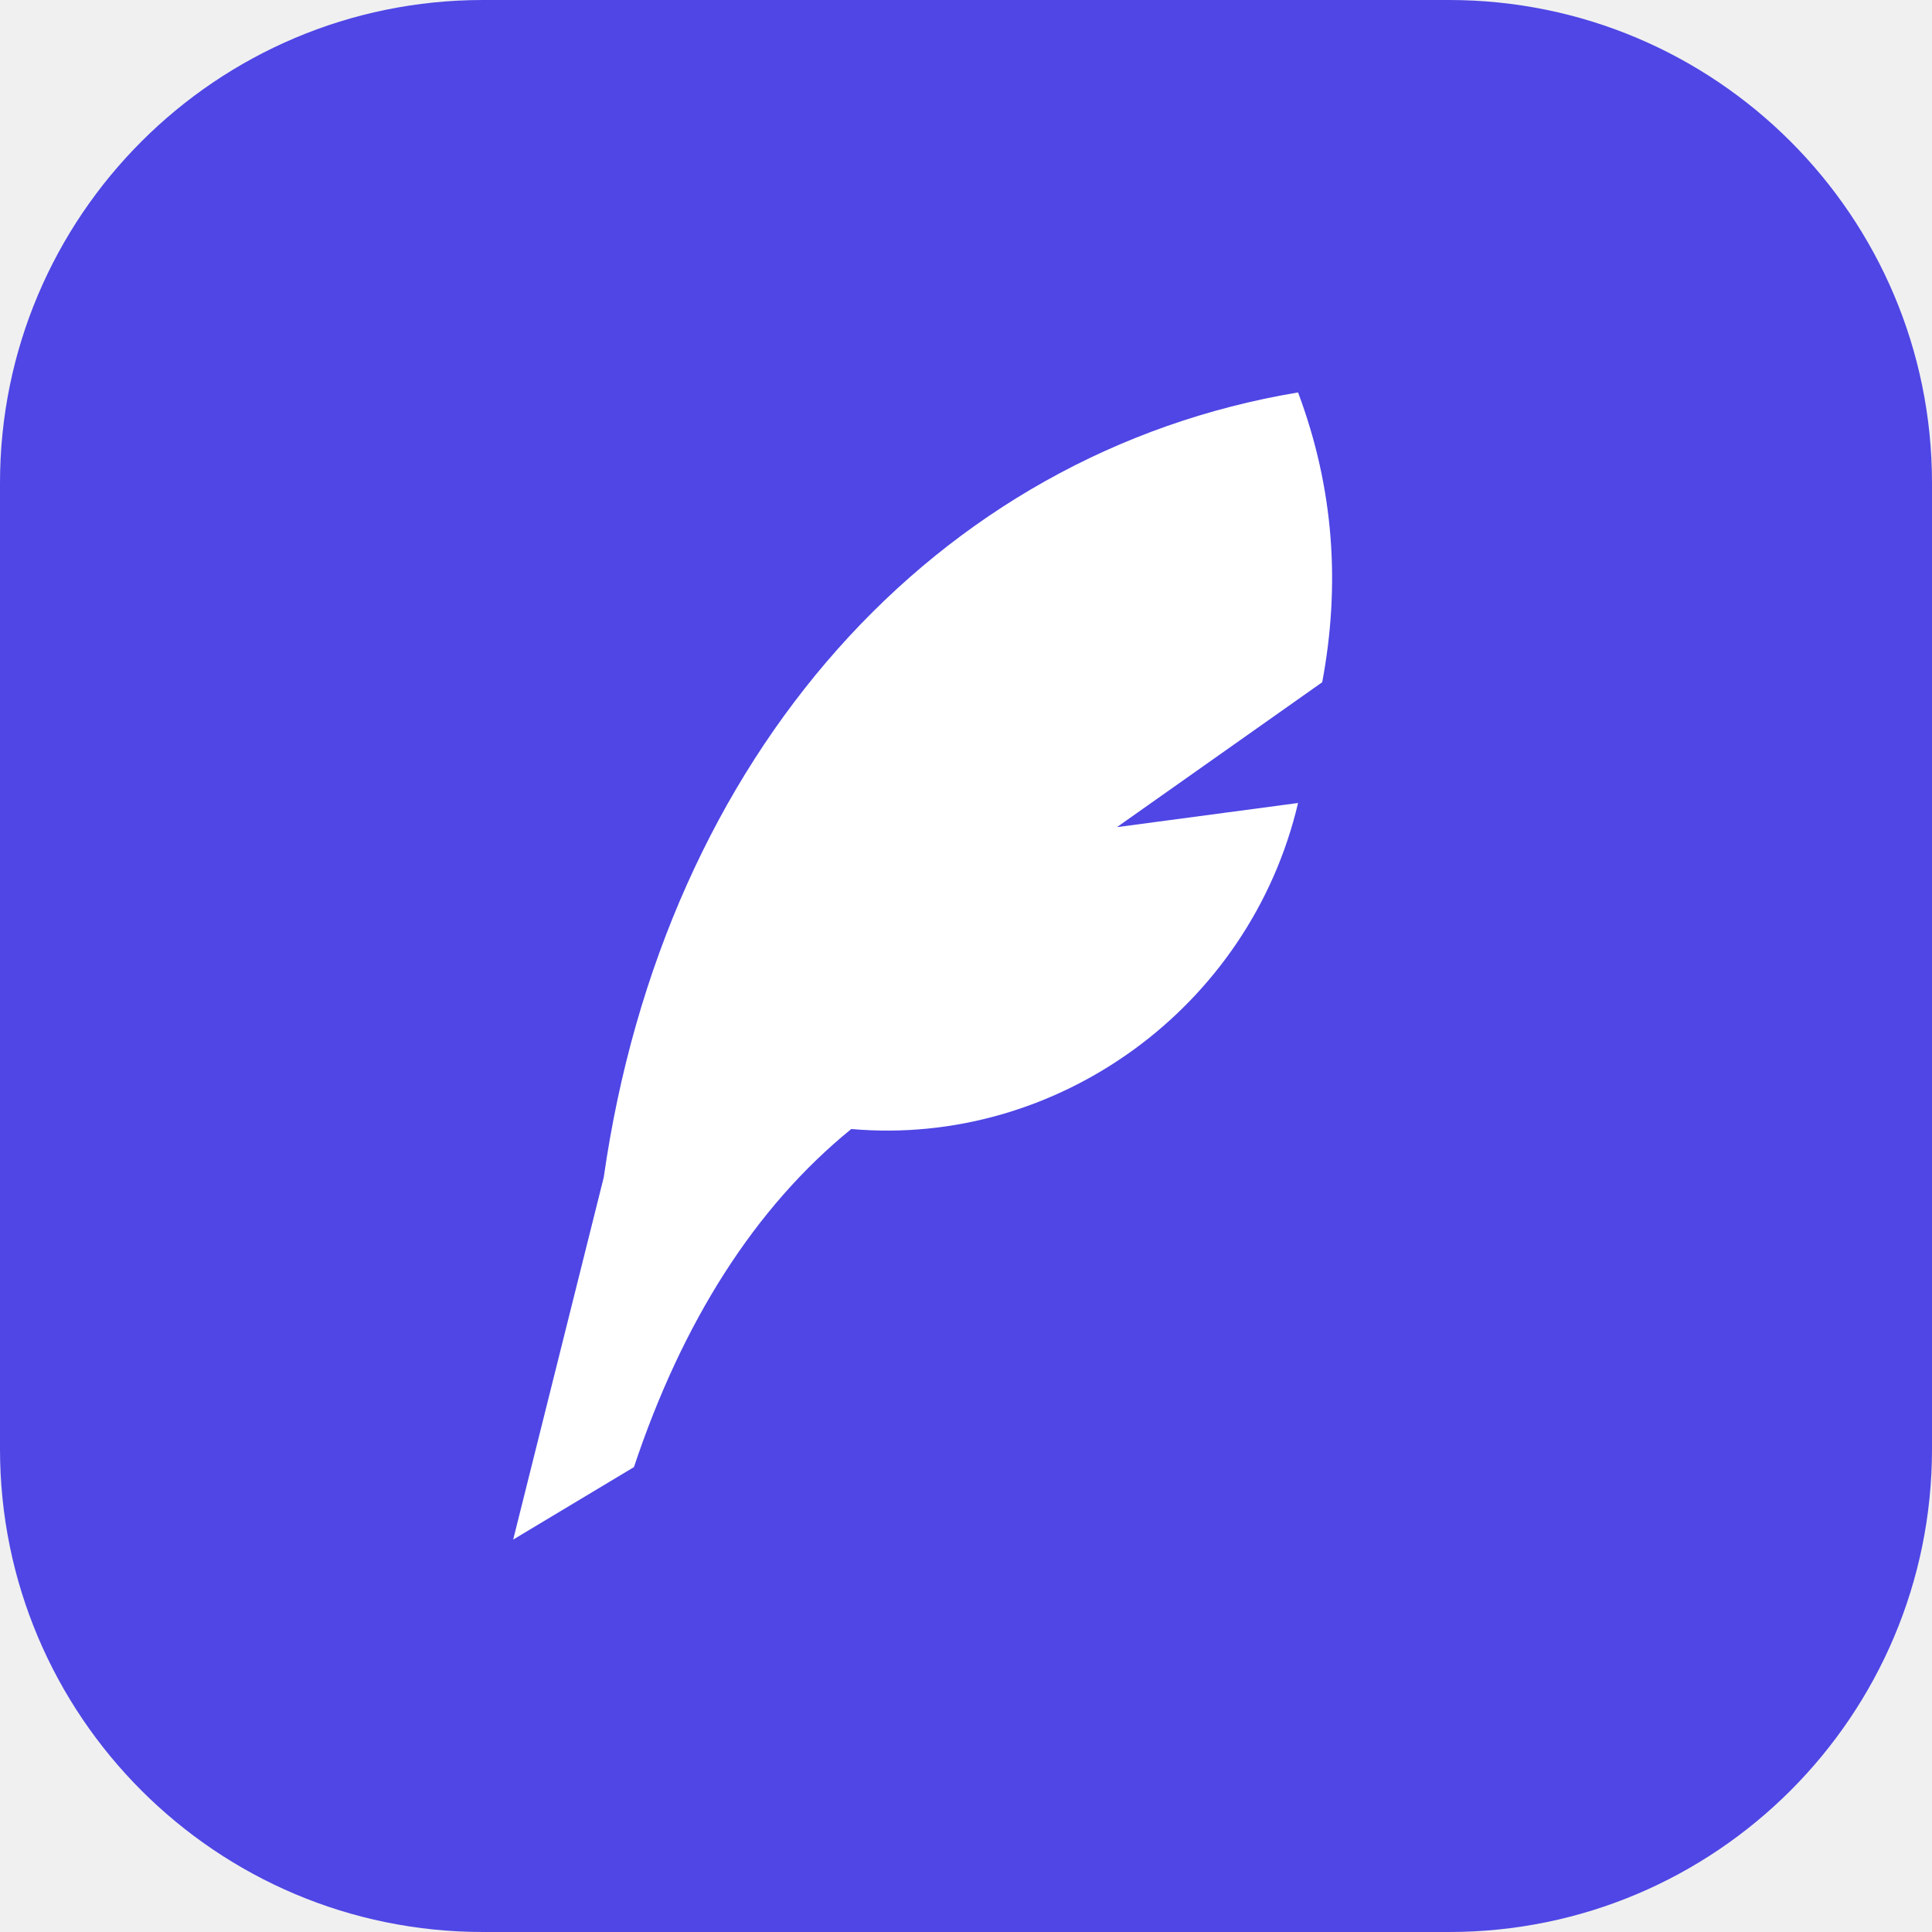
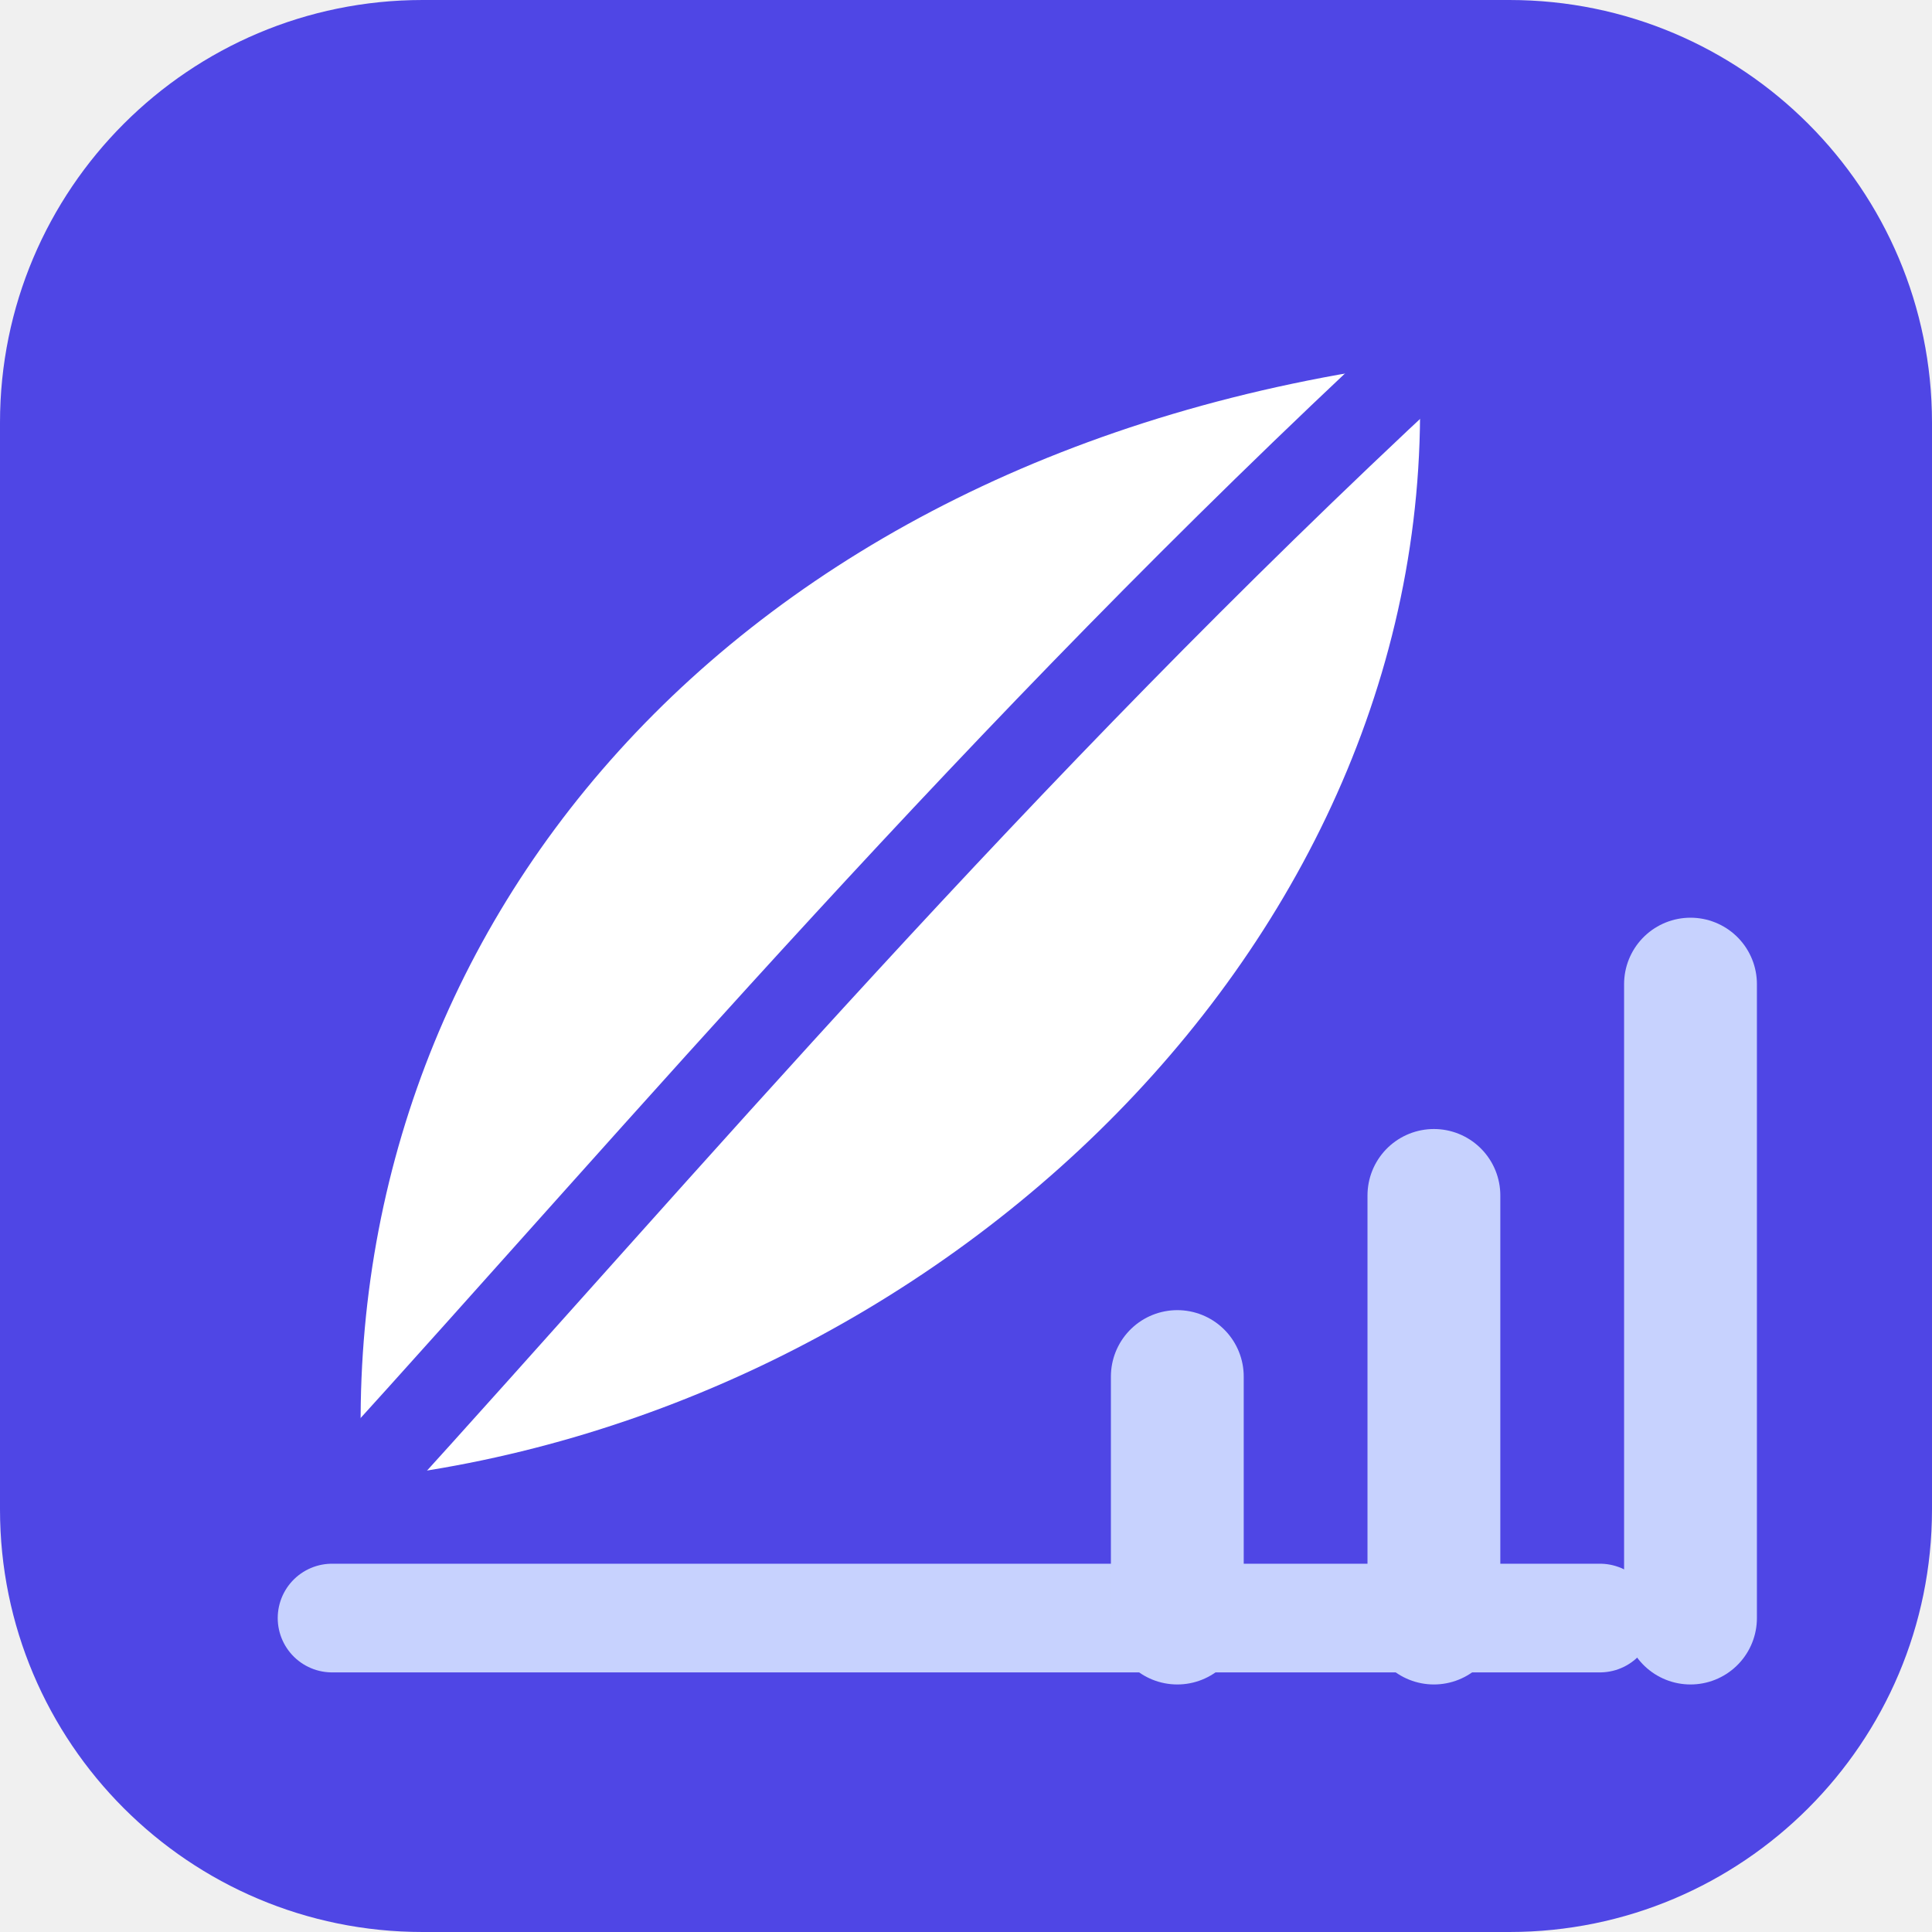
<svg xmlns="http://www.w3.org/2000/svg" viewBox="0 0 32 32">
-   <rect width="32" height="32" rx="8" fill="#4f46e5" />
-   <path d="M21.5 6.5c-6 1-10.5 6-11.5 13l-1.5 6 2-1.2c.8-2.4 2-4.3 3.6-5.6 3.4.3 6.6-2 7.4-5.4l-3 .4 3.4-2.4c.3-1.6.2-3.2-.4-4.8z" fill="#fff" />
+   <rect width="32" height="32" rx="7" fill="#4f46e5" />
+   <path d="M5.5 26.8h21" stroke="#c7d2fe" stroke-width="1.8" stroke-linecap="round" />
+   <path d="M19.5 26.8v-4M23.75 26.8v-7M28 26.8v-10.5" stroke="#c7d2fe" stroke-width="2.2" stroke-linecap="round" />
+   <path d="M6 24.5C5.5 15.5 12 7.5 23.5 6 24 15.5 15.5 23.5 6 24.5Z" fill="#fff" />
+   <path d="M6 24.5C11 19 16.5 12.5 23.5 6" fill="none" stroke="#4f46e5" stroke-width="1.4" stroke-linecap="round" />
</svg>
